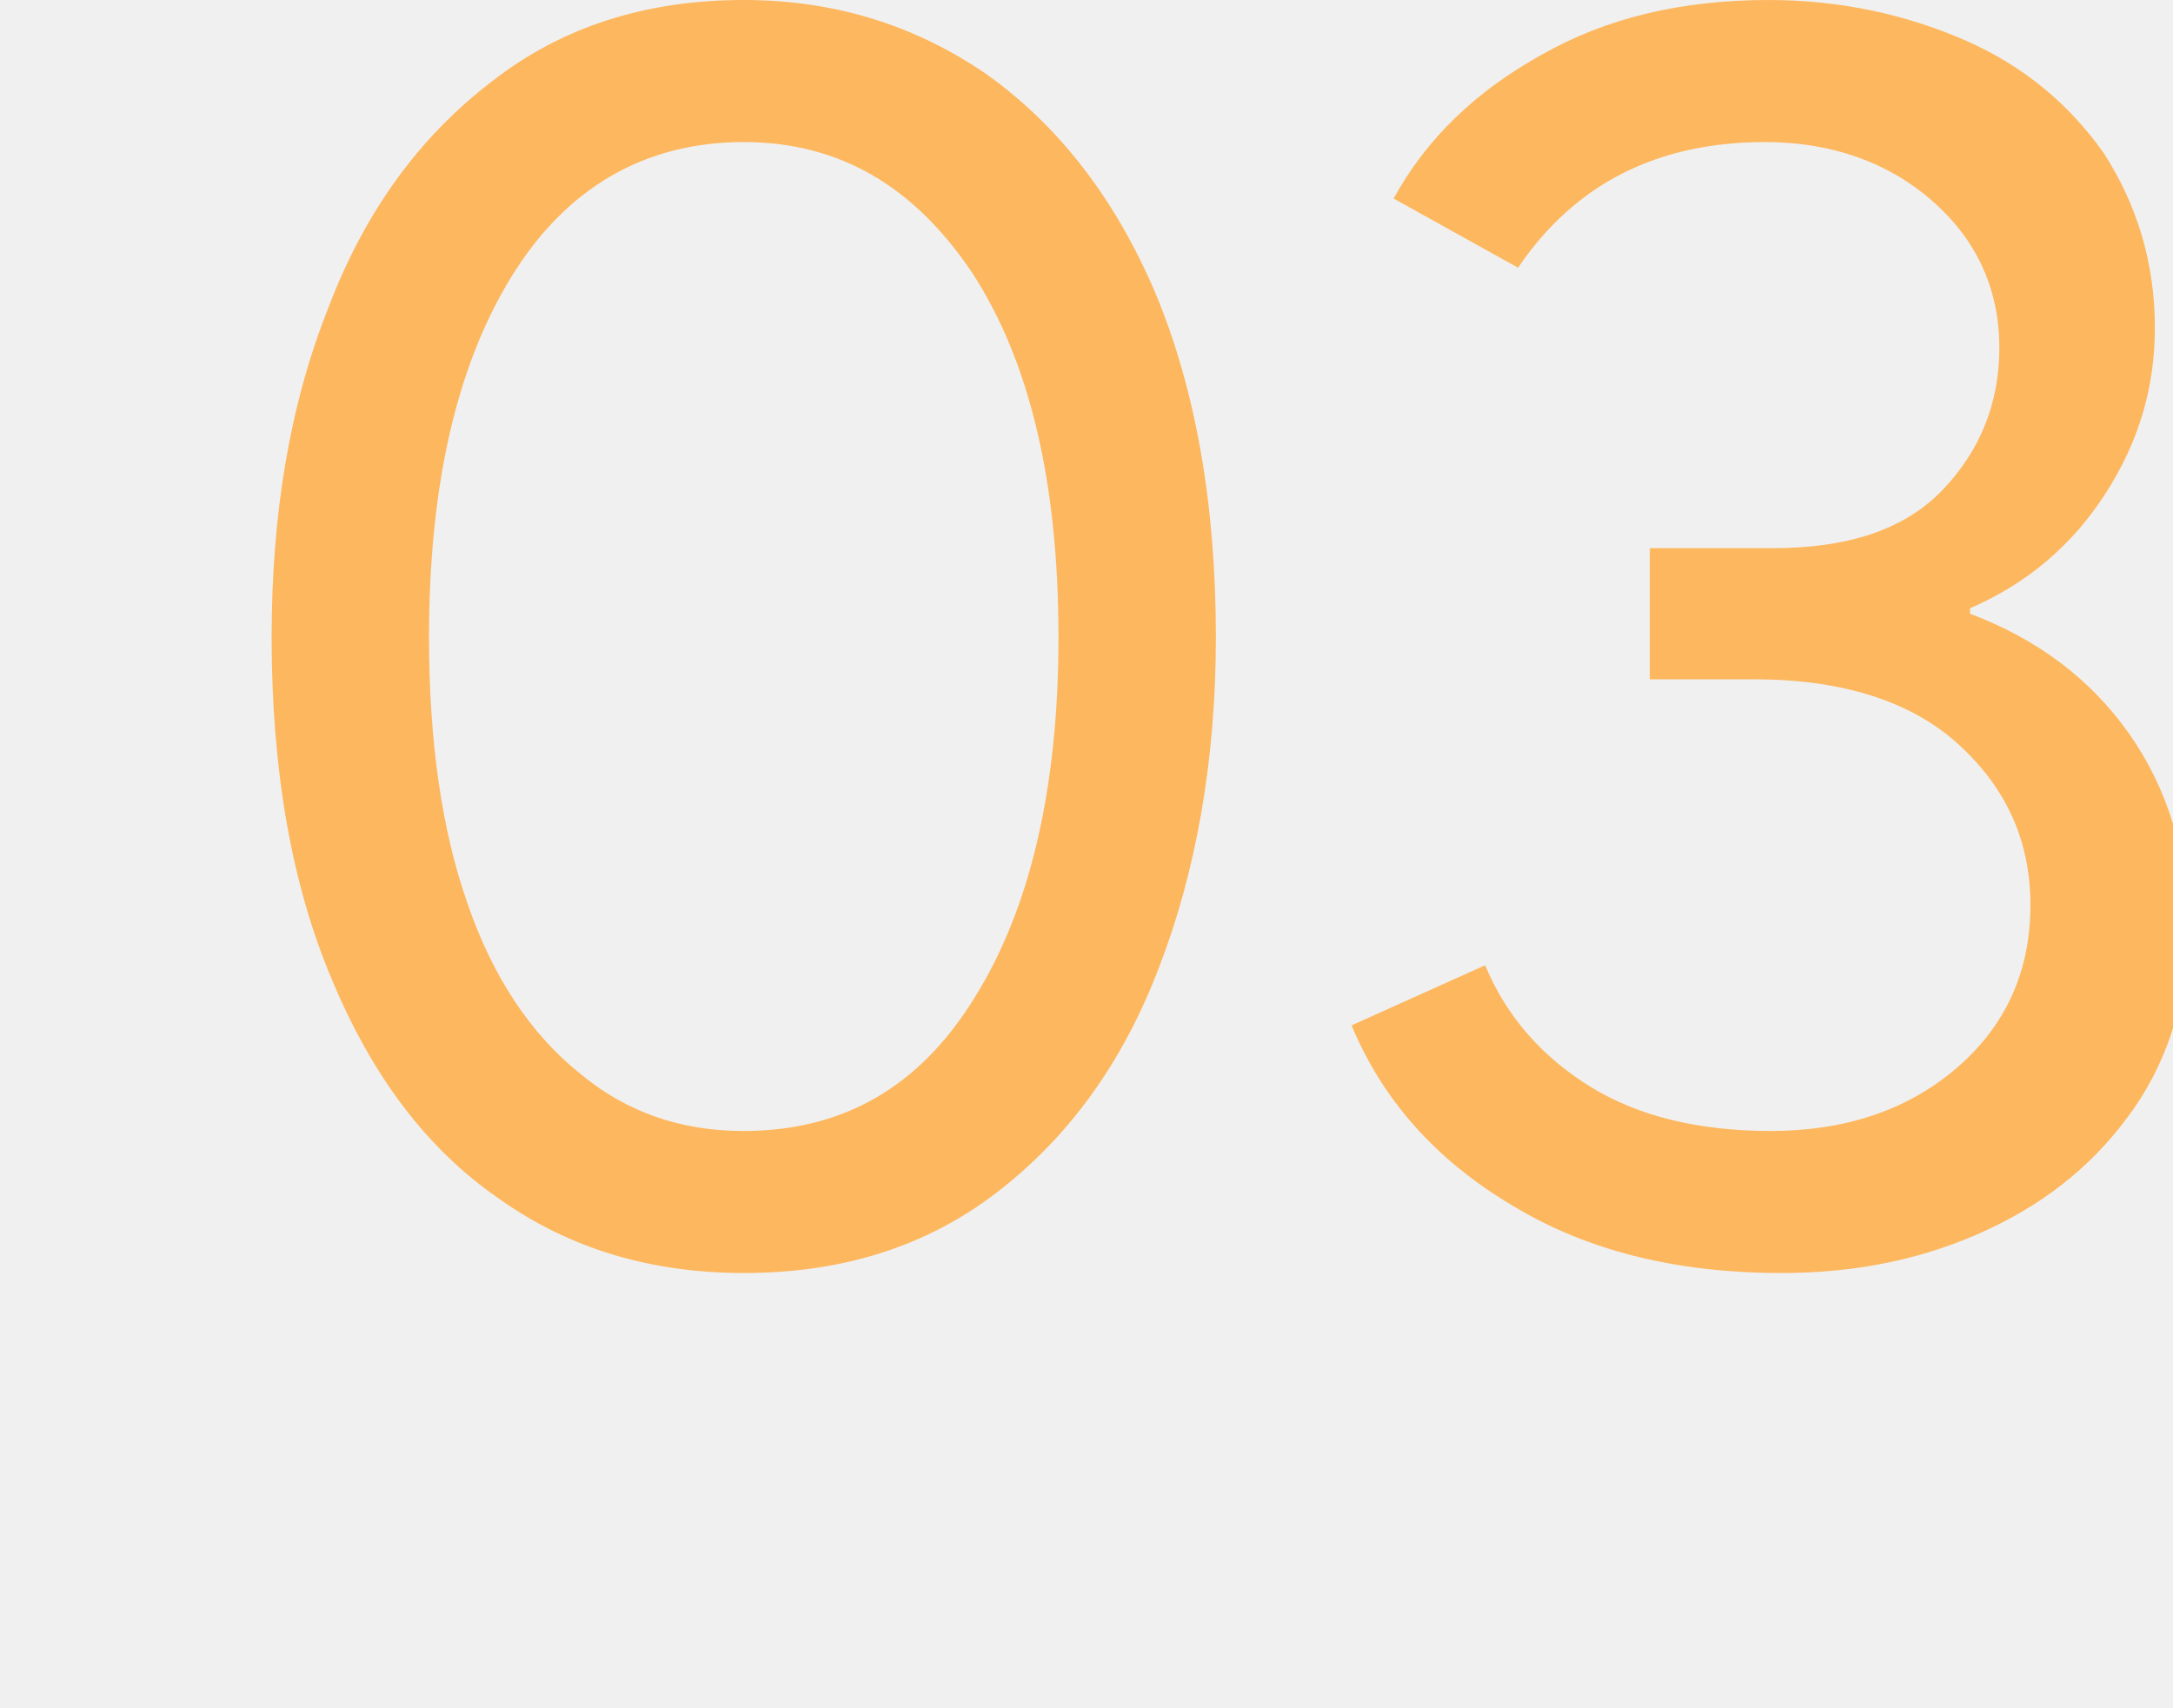
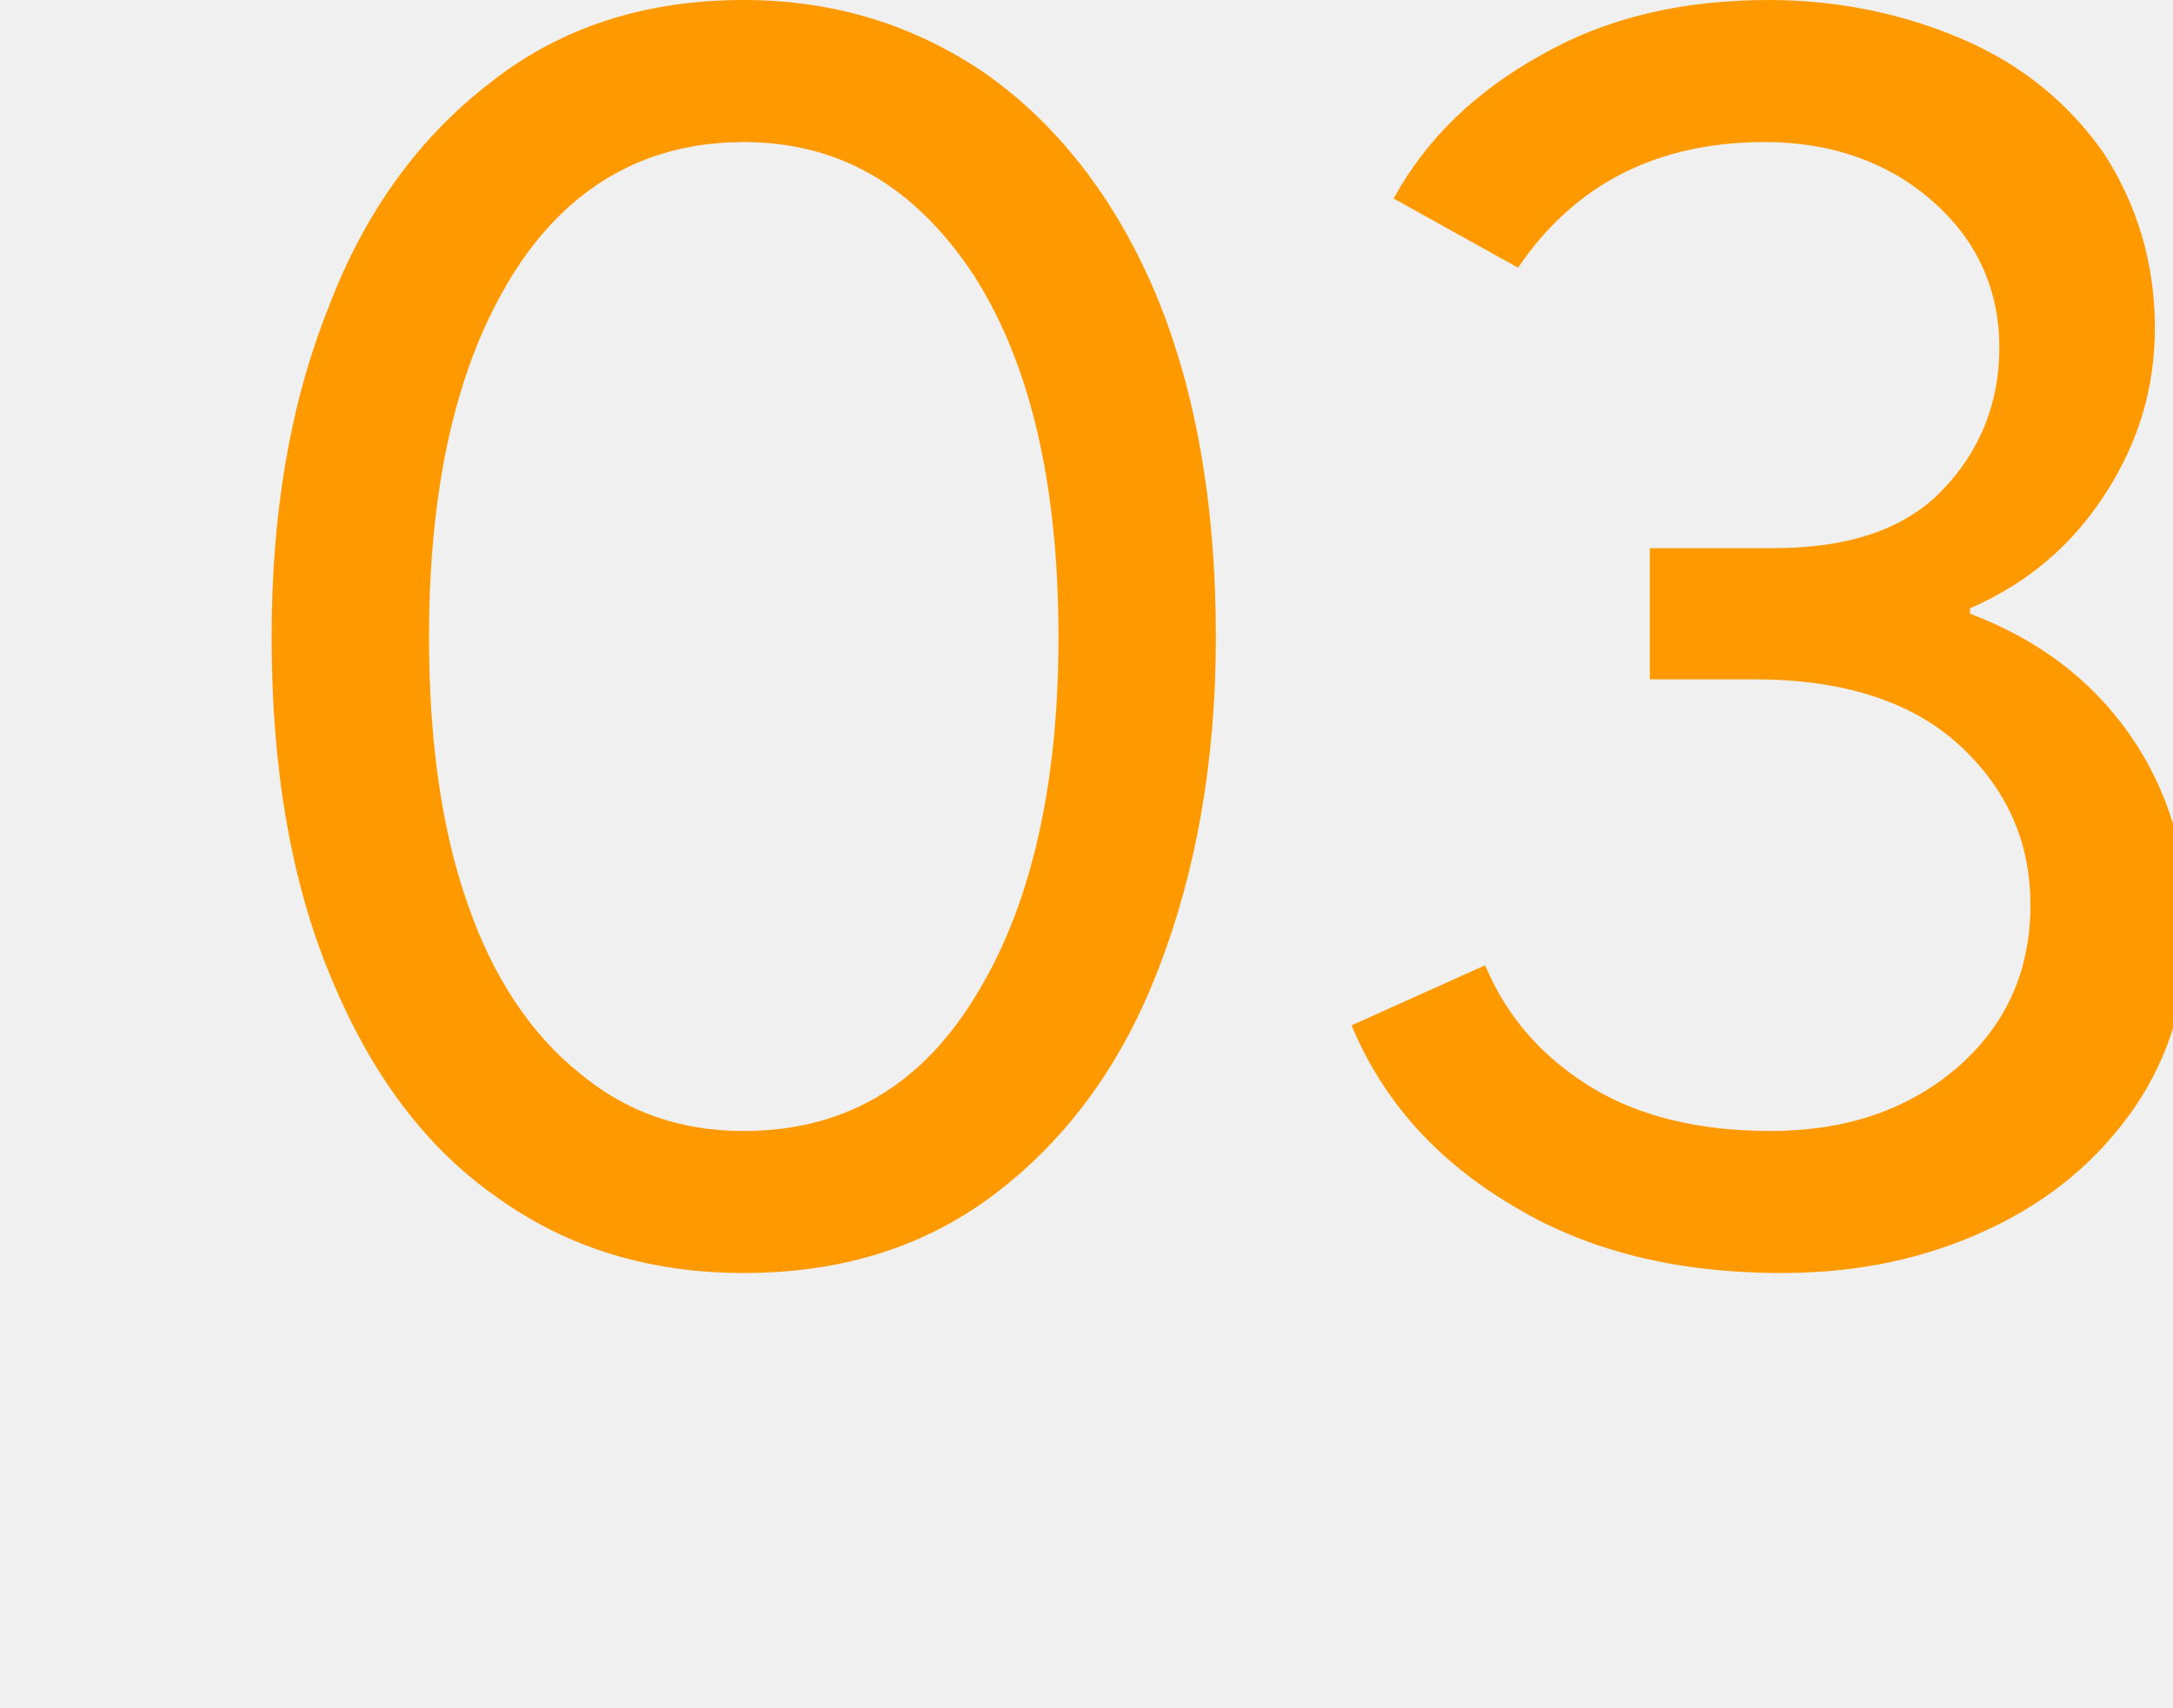
<svg xmlns="http://www.w3.org/2000/svg" width="56" height="44" viewBox="0 0 56 44" fill="none">
  <g clip-path="url(#clip0)">
-     <path d="M12.848 30.882C14.687 32.196 16.809 32.806 19.167 32.806C21.666 32.806 23.835 32.149 25.674 30.741C27.514 29.333 28.928 27.409 29.872 24.922C30.815 22.481 31.334 19.618 31.334 16.427C31.334 13.001 30.815 10.044 29.777 7.556C28.74 5.116 27.278 3.238 25.439 1.924C23.6 0.657 21.525 0 19.167 0C16.62 0 14.451 0.704 12.659 2.112C10.82 3.52 9.405 5.444 8.462 7.932C7.472 10.419 7 13.235 7 16.427C7 19.853 7.519 22.81 8.556 25.25C9.594 27.738 11.008 29.615 12.848 30.882ZM25.109 25.72C23.694 28.019 21.713 29.146 19.167 29.146C17.563 29.146 16.149 28.676 14.922 27.644C13.696 26.658 12.706 25.203 12.046 23.279C11.386 21.402 11.056 19.102 11.056 16.427C11.056 12.531 11.763 9.434 13.178 7.134C14.592 4.834 16.62 3.661 19.167 3.661C21.619 3.661 23.552 4.787 25.061 7.04C26.523 9.293 27.278 12.39 27.278 16.427C27.278 20.369 26.523 23.467 25.109 25.72ZM38.981 31.07C40.914 32.243 43.225 32.806 45.913 32.806C47.894 32.806 49.638 32.431 51.242 31.68C52.845 30.929 54.071 29.896 55.014 28.535C55.91 27.221 56.382 25.672 56.382 23.889C56.382 22.012 55.863 20.322 54.873 18.914C53.883 17.506 52.515 16.474 50.77 15.816V15.676C52.279 15.019 53.411 14.033 54.26 12.719C55.109 11.405 55.533 9.997 55.533 8.448C55.533 6.758 55.062 5.257 54.213 3.942C53.317 2.675 52.138 1.69 50.629 1.033C49.12 0.375 47.422 0 45.583 0C43.319 0 41.386 0.469 39.735 1.408C38.038 2.347 36.764 3.567 35.915 5.116L39.122 6.899C40.584 4.74 42.706 3.661 45.489 3.661C47.186 3.661 48.648 4.177 49.78 5.163C50.912 6.148 51.525 7.415 51.525 8.964C51.525 10.419 51.006 11.639 50.063 12.625C49.072 13.658 47.611 14.127 45.677 14.127H42.518V17.506H45.206C47.469 17.506 49.261 18.069 50.487 19.196C51.713 20.322 52.326 21.683 52.326 23.326C52.326 25.062 51.666 26.47 50.393 27.55C49.12 28.629 47.516 29.146 45.63 29.146C43.791 29.146 42.235 28.77 41.008 28.019C39.782 27.268 38.839 26.236 38.273 24.875L34.831 26.424C35.633 28.348 37 29.896 38.981 31.07Z" fill="#FDB75E" />
+     <path d="M12.848 30.882C14.687 32.196 16.809 32.806 19.167 32.806C21.666 32.806 23.835 32.149 25.674 30.741C27.514 29.333 28.928 27.409 29.872 24.922C30.815 22.481 31.334 19.618 31.334 16.427C31.334 13.001 30.815 10.044 29.777 7.556C28.74 5.116 27.278 3.238 25.439 1.924C23.6 0.657 21.525 0 19.167 0C16.62 0 14.451 0.704 12.659 2.112C10.82 3.52 9.405 5.444 8.462 7.932C7.472 10.419 7 13.235 7 16.427C7 19.853 7.519 22.81 8.556 25.25C9.594 27.738 11.008 29.615 12.848 30.882ZM25.109 25.72C23.694 28.019 21.713 29.146 19.167 29.146C17.563 29.146 16.149 28.676 14.922 27.644C13.696 26.658 12.706 25.203 12.046 23.279C11.386 21.402 11.056 19.102 11.056 16.427C11.056 12.531 11.763 9.434 13.178 7.134C14.592 4.834 16.62 3.661 19.167 3.661C21.619 3.661 23.552 4.787 25.061 7.04C26.523 9.293 27.278 12.39 27.278 16.427C27.278 20.369 26.523 23.467 25.109 25.72ZM38.981 31.07C40.914 32.243 43.225 32.806 45.913 32.806C47.894 32.806 49.638 32.431 51.242 31.68C52.845 30.929 54.071 29.896 55.014 28.535C55.91 27.221 56.382 25.672 56.382 23.889C56.382 22.012 55.863 20.322 54.873 18.914C53.883 17.506 52.515 16.474 50.77 15.816V15.676C52.279 15.019 53.411 14.033 54.26 12.719C55.109 11.405 55.533 9.997 55.533 8.448C55.533 6.758 55.062 5.257 54.213 3.942C53.317 2.675 52.138 1.69 50.629 1.033C49.12 0.375 47.422 0 45.583 0C43.319 0 41.386 0.469 39.735 1.408C38.038 2.347 36.764 3.567 35.915 5.116L39.122 6.899C40.584 4.74 42.706 3.661 45.489 3.661C47.186 3.661 48.648 4.177 49.78 5.163C50.912 6.148 51.525 7.415 51.525 8.964C51.525 10.419 51.006 11.639 50.063 12.625C49.072 13.658 47.611 14.127 45.677 14.127H42.518V17.506H45.206C47.469 17.506 49.261 18.069 50.487 19.196C51.713 20.322 52.326 21.683 52.326 23.326C52.326 25.062 51.666 26.47 50.393 27.55C49.12 28.629 47.516 29.146 45.63 29.146C43.791 29.146 42.235 28.77 41.008 28.019C39.782 27.268 38.839 26.236 38.273 24.875L34.831 26.424C35.633 28.348 37 29.896 38.981 31.07Z" fill="#FE9A00" />
  </g>
  <defs>
    <clipPath id="clip0">
      <rect width="56" height="44" fill="white" />
    </clipPath>
  </defs>
</svg>
